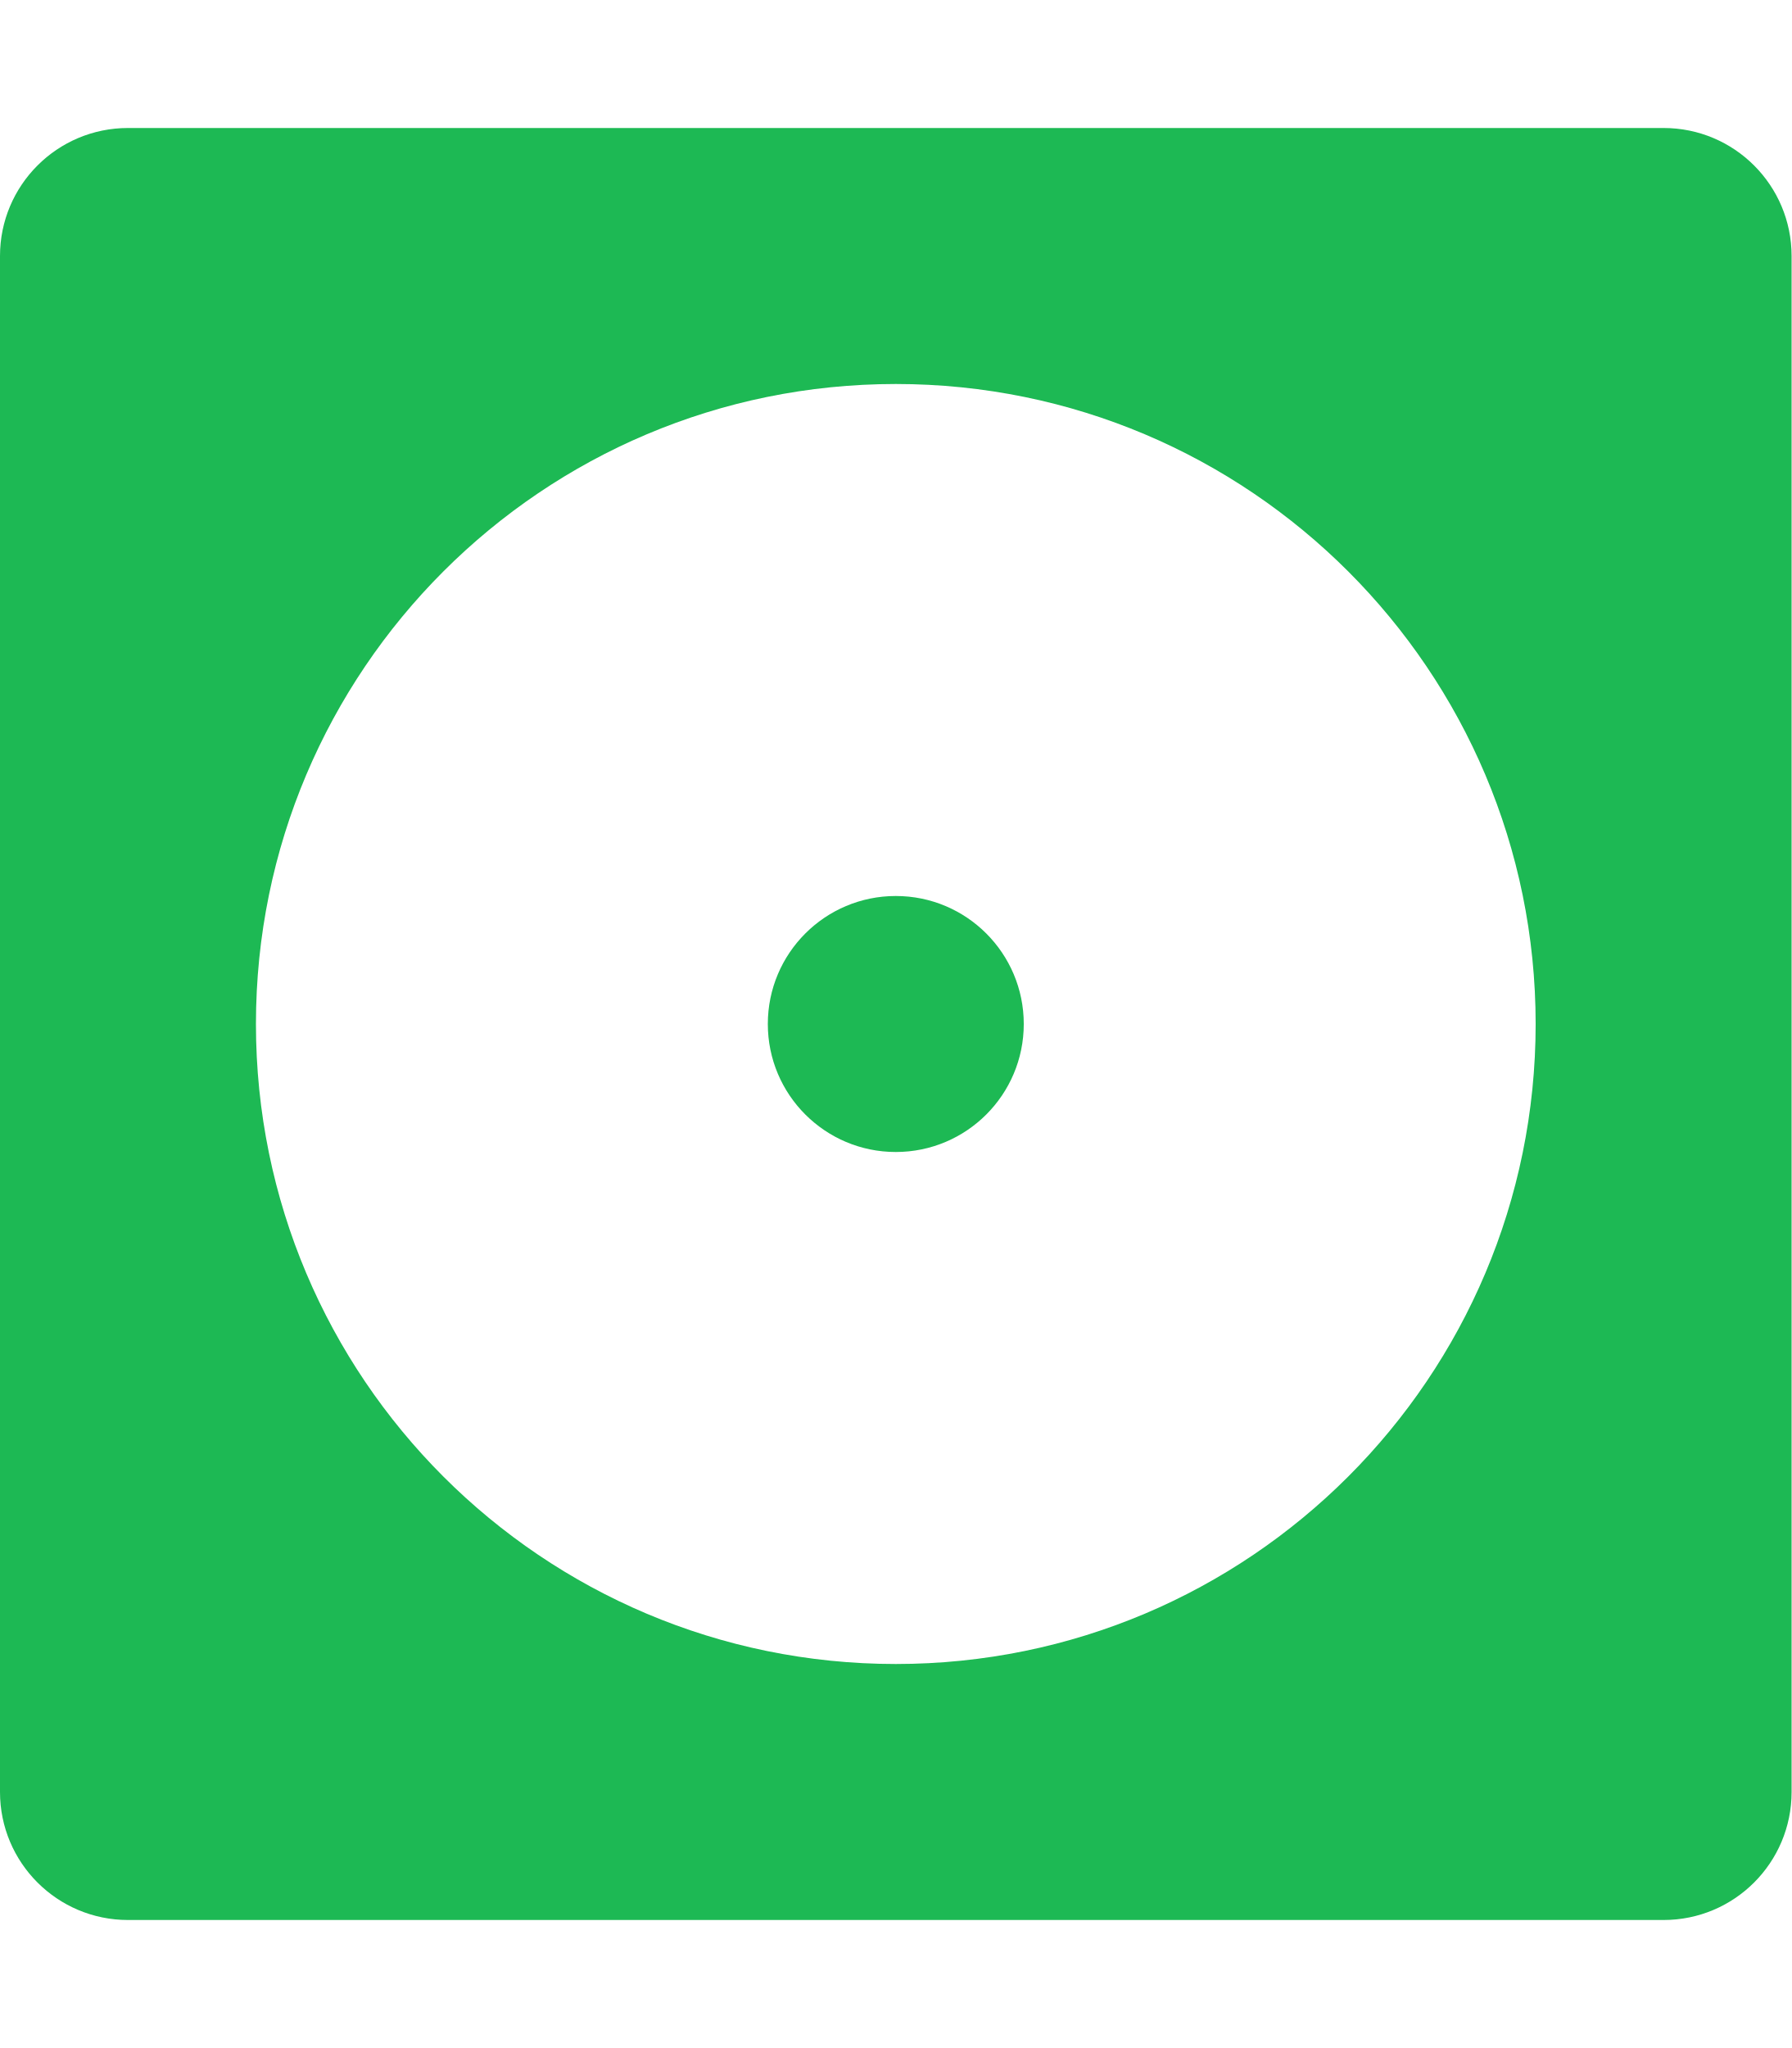
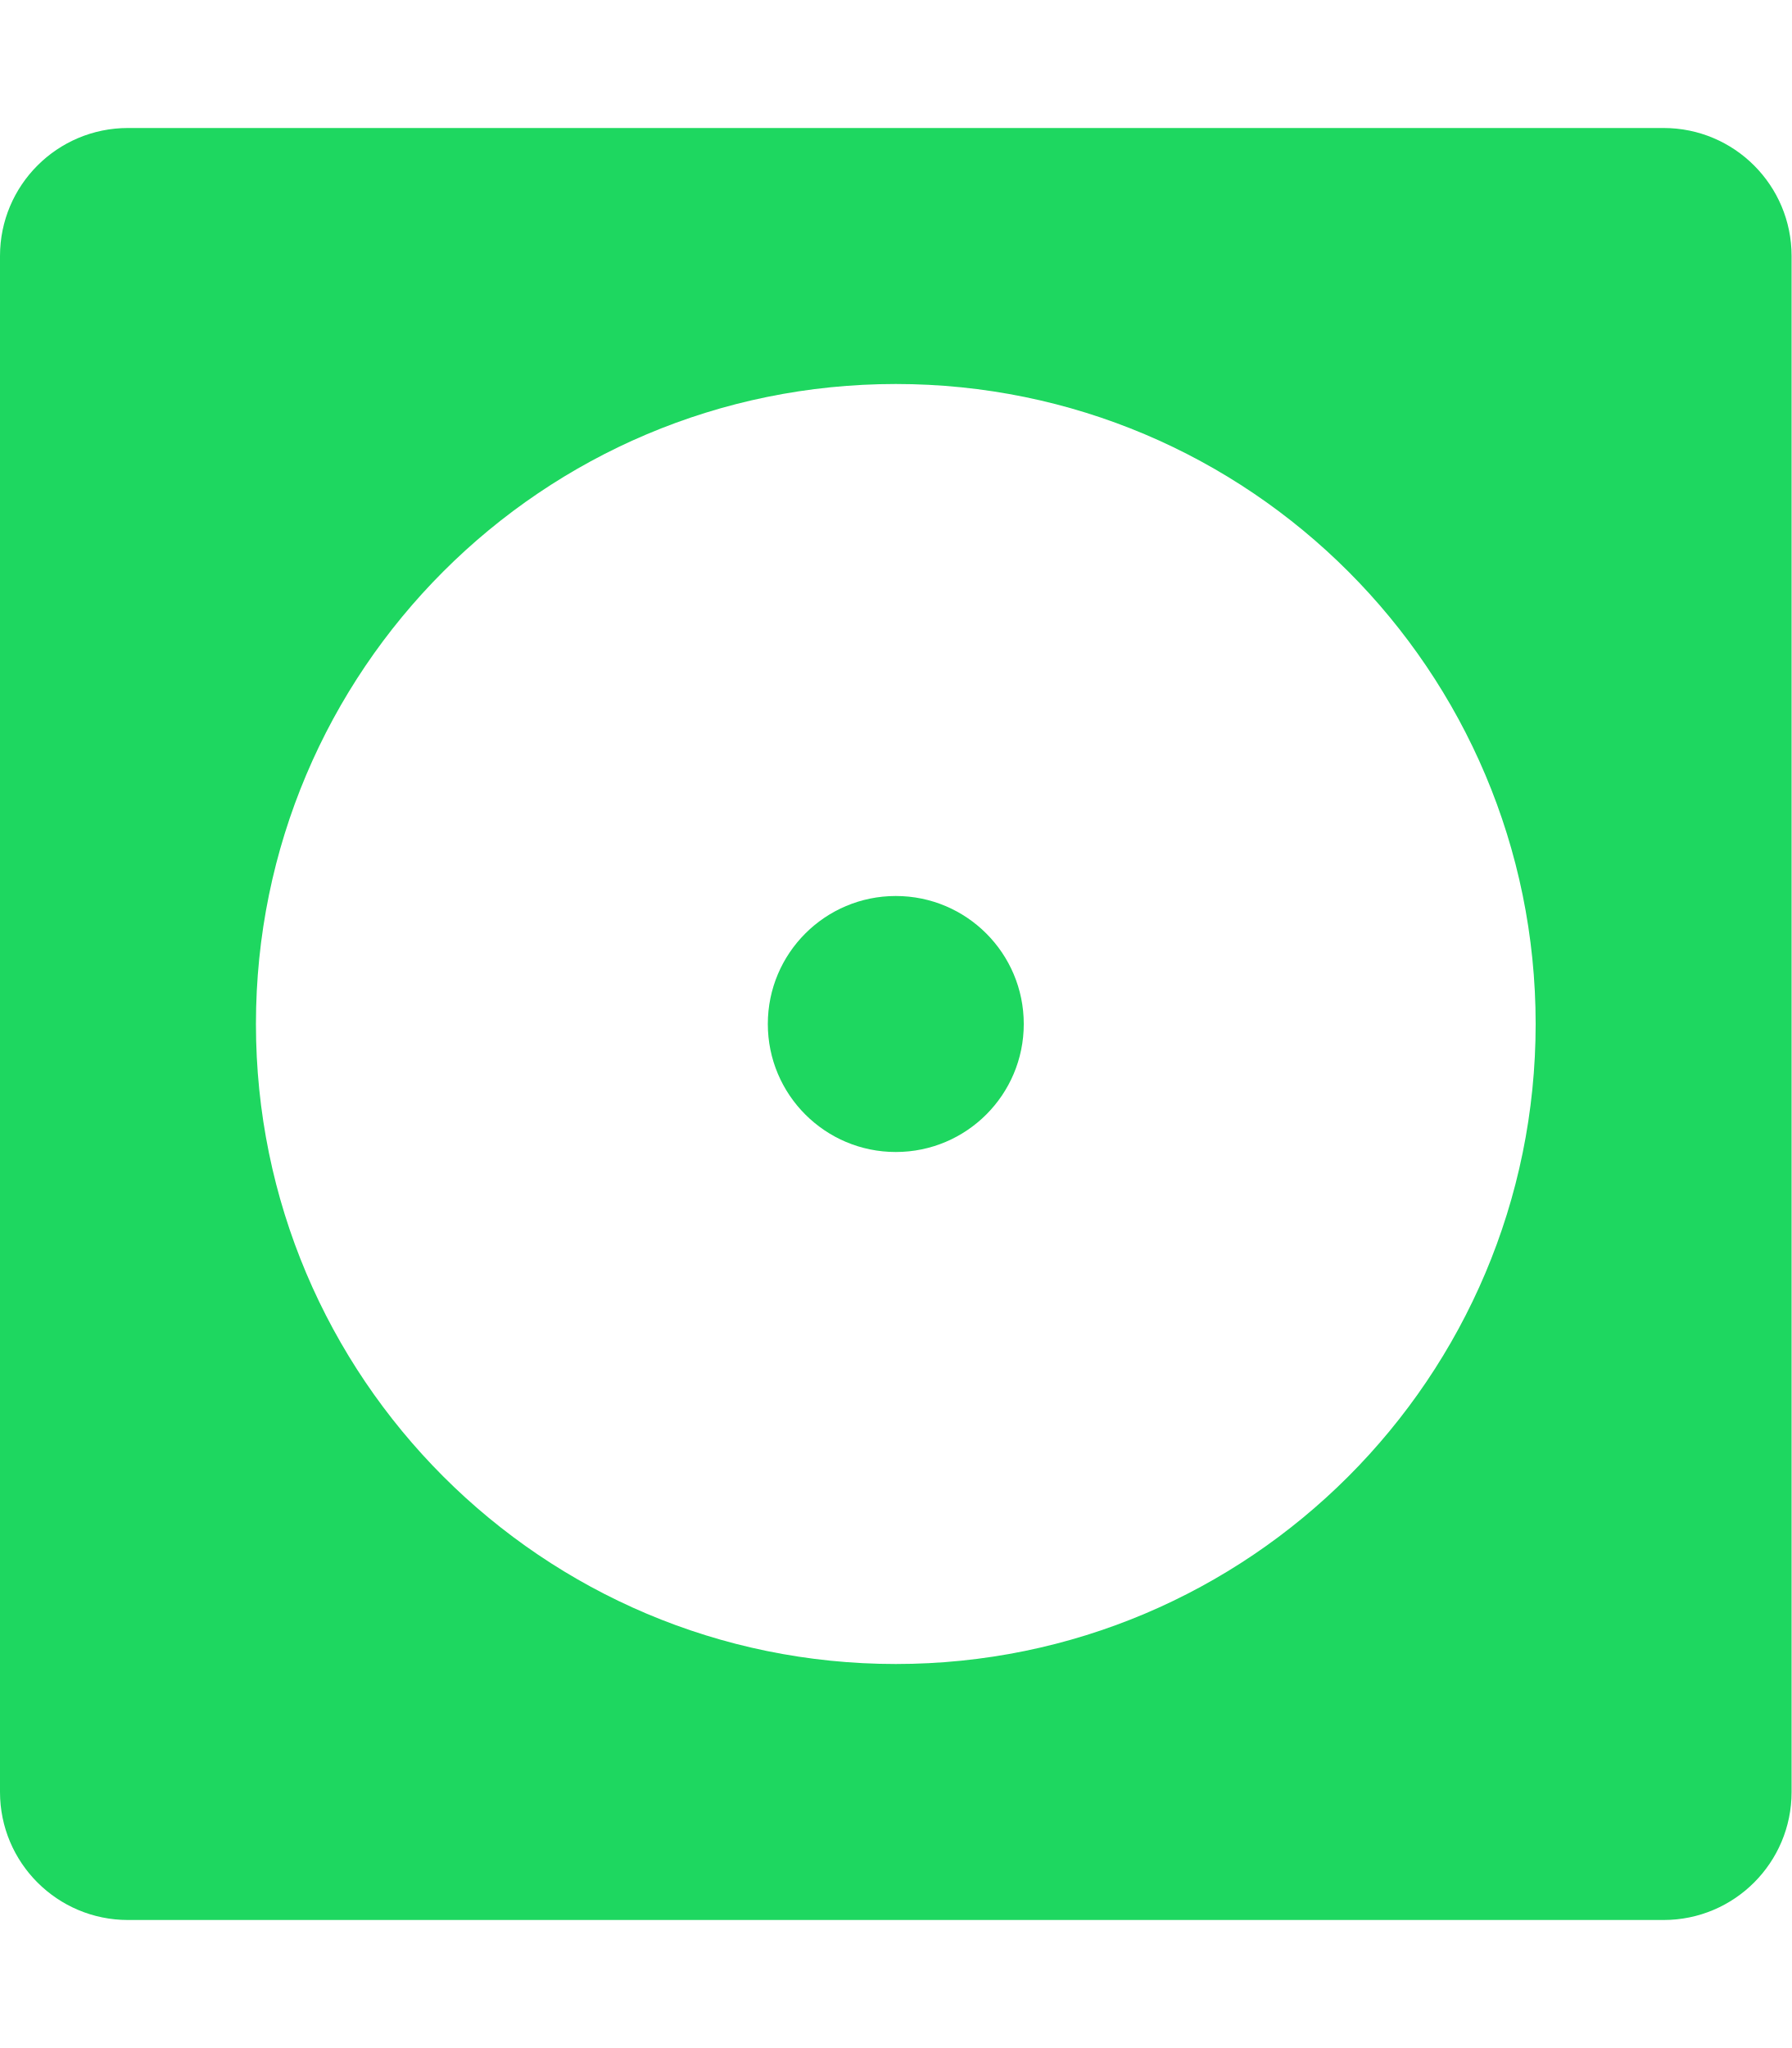
<svg xmlns="http://www.w3.org/2000/svg" viewBox="0 0 448 512">
-   <path fill="#1DB954" d="M224 224a32 32 0 1 0 32 32 32 32 0 0 0-32-32zM416 32H32A32 32 0 0 0 0 64v384a32 32 0 0 0 32 32h384a32 32 0 0 0 32-32V64a32 32 0 0 0-32-32zM224 416a160 160 0 1 1 160-160 160 160 0 0 1-160 160z" />
+   <path fill="#1ED760" d="M224 224a32 32 0 1 0 32 32 32 32 0 0 0-32-32zM416 32H32A32 32 0 0 0 0 64v384a32 32 0 0 0 32 32h384a32 32 0 0 0 32-32V64a32 32 0 0 0-32-32zM224 416a160 160 0 1 1 160-160 160 160 0 0 1-160 160z" />
</svg>
